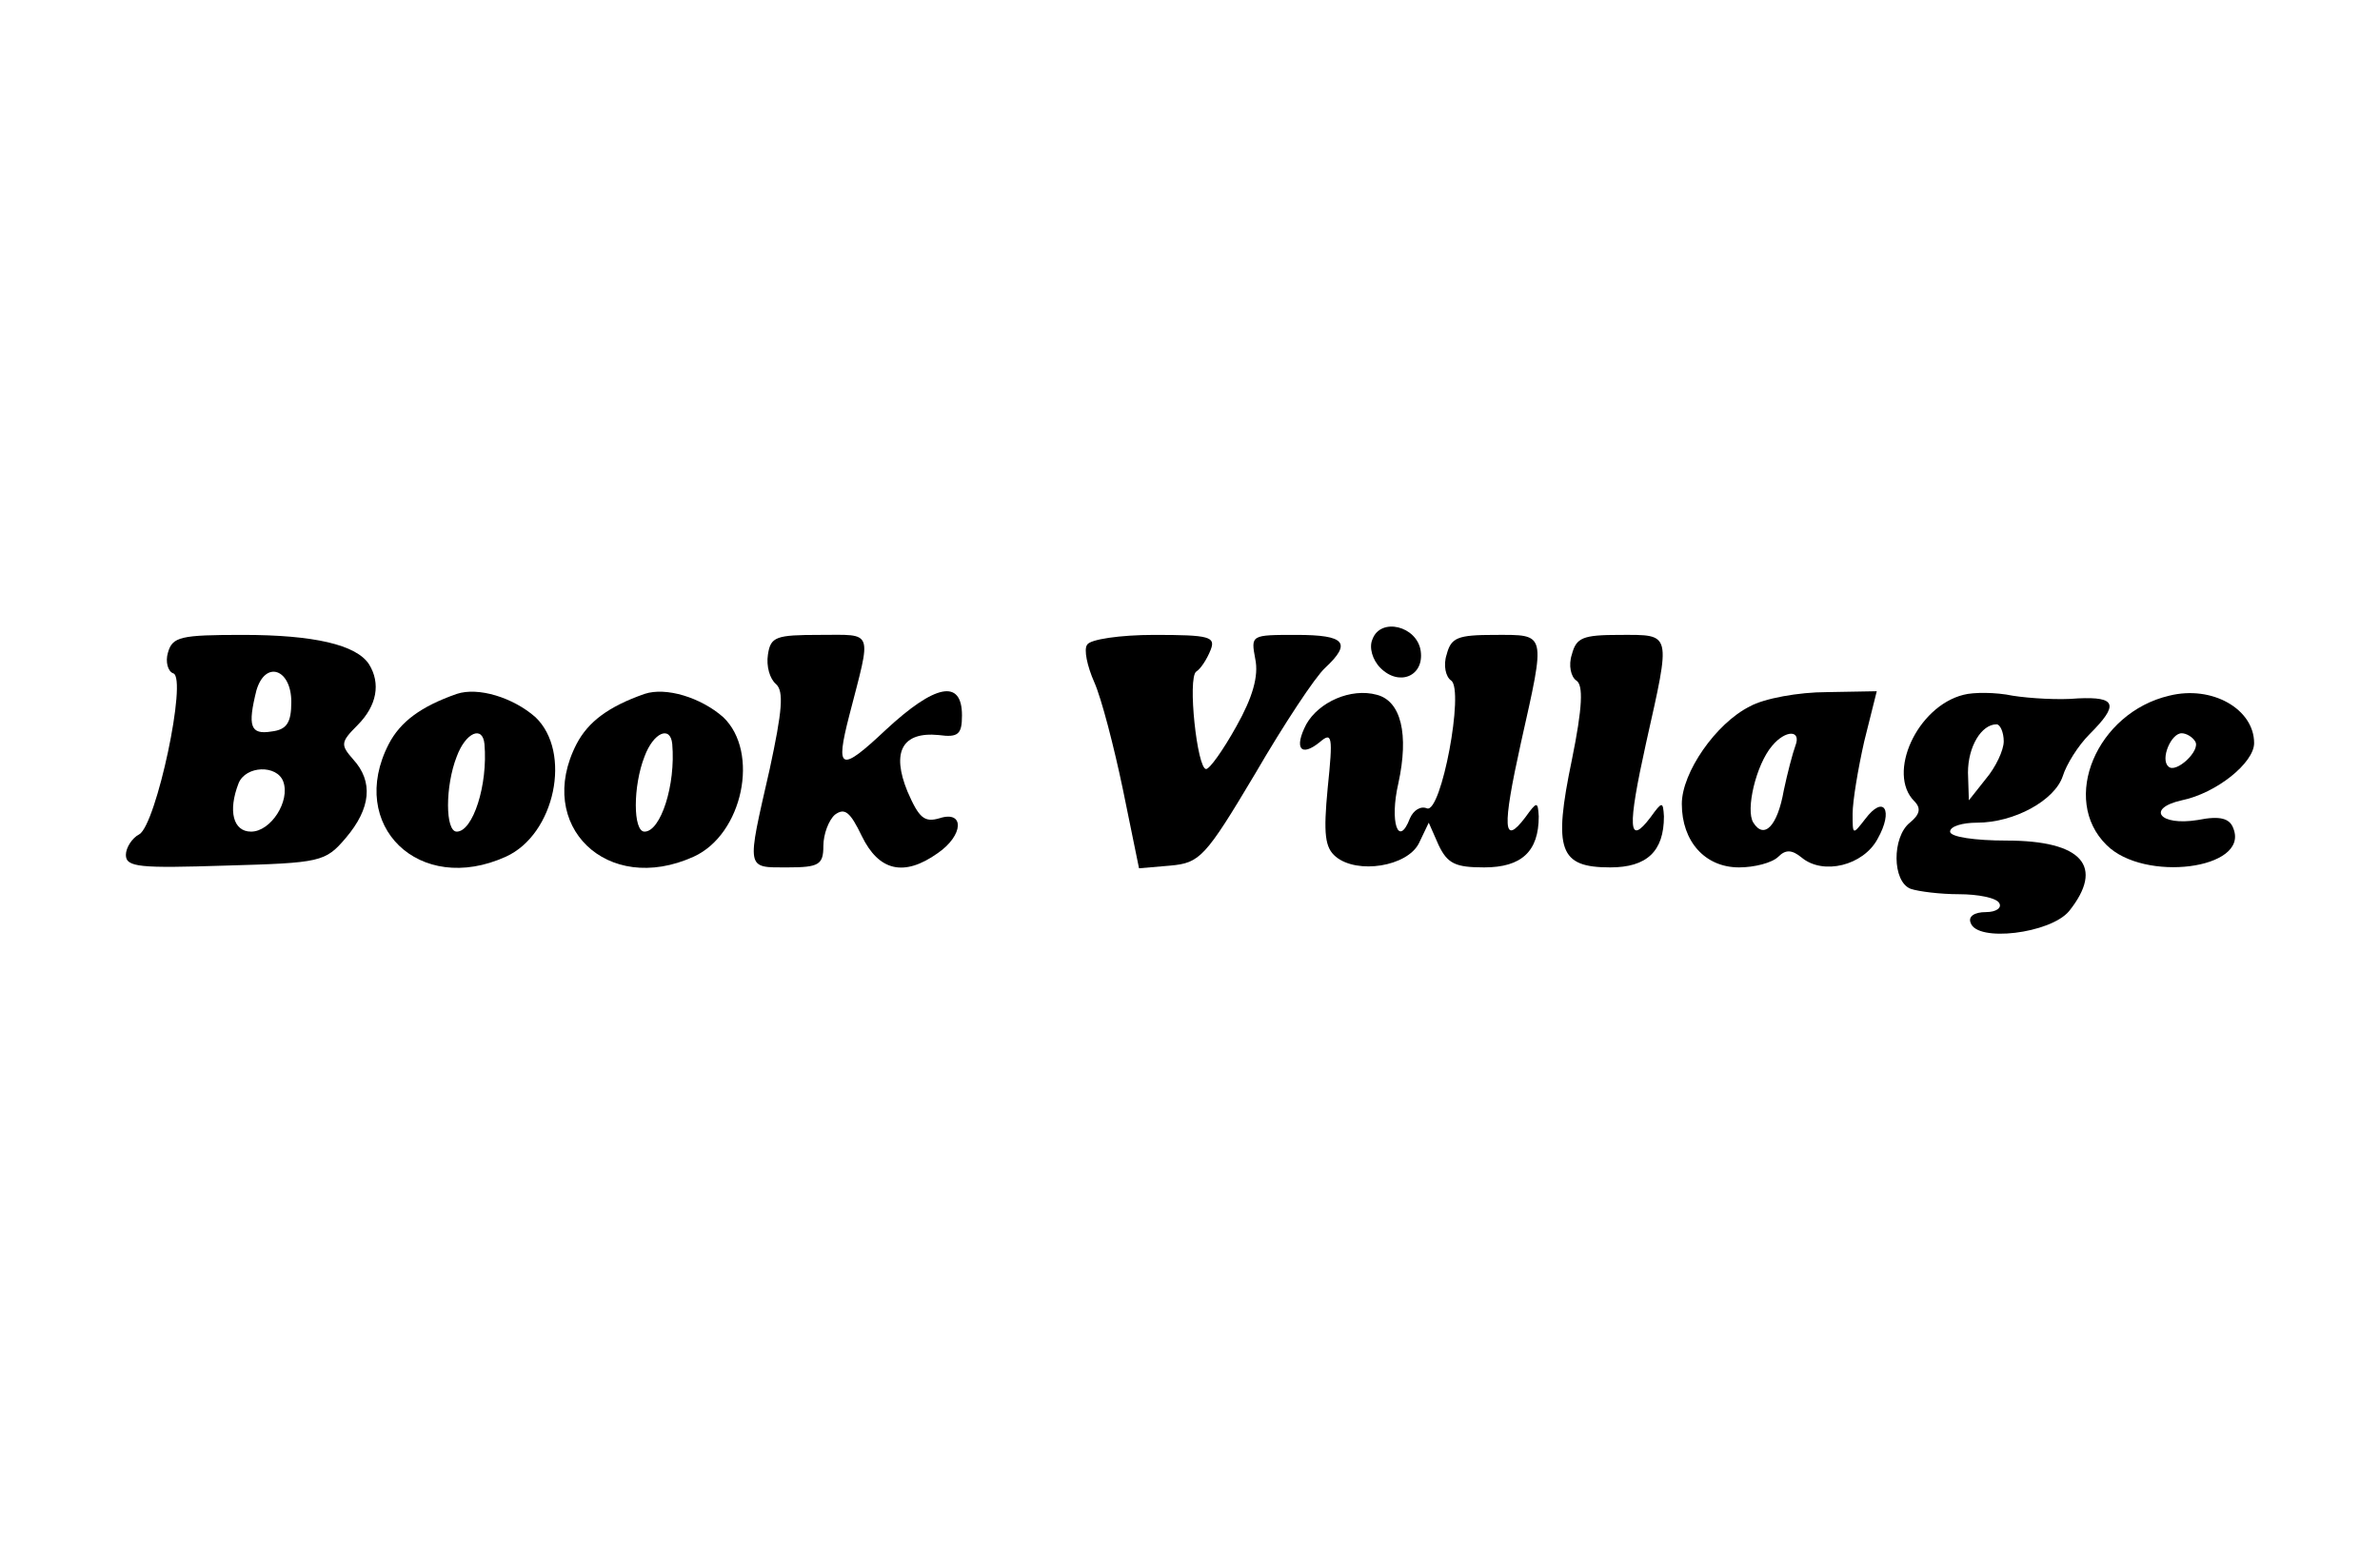
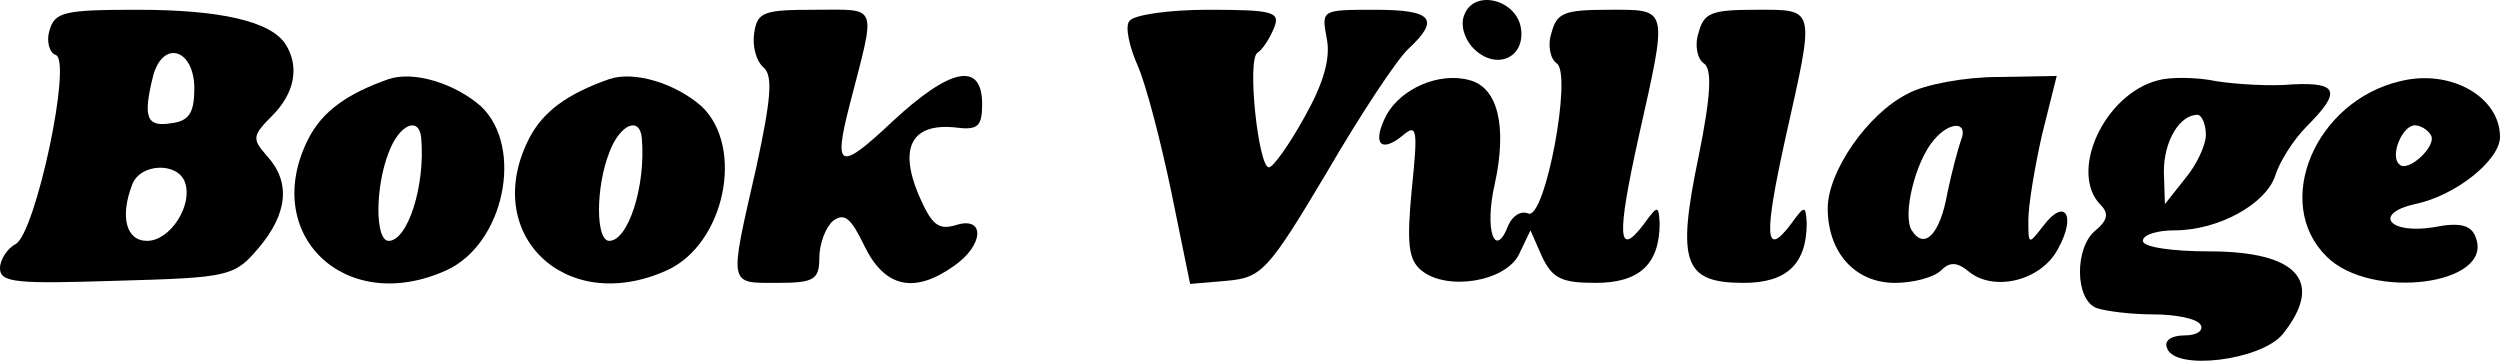
- <svg xmlns="http://www.w3.org/2000/svg" version="1.0" width="200px" height="130px" viewBox="0 0 266 173" preserveAspectRatio="xMidYMid meet">
+ <svg xmlns="http://www.w3.org/2000/svg" width="200px" version="1.0" preserveAspectRatio="xMidYMid meet" viewBox="14 70.07 238 34.34">
  <g transform="translate(0,173) scale(0.1,-0.1)" stroke="none">
    <path d="M1534 1015 c-4 -9 0 -23 9 -32 21 -21 49 -9 45 19 -4 28 -45 38 -54 13z" />
    <path d="M187 1000 c-3 -10 0 -21 6 -23 16 -5 -19 -169 -38 -180 -8 -4 -15 -15 -15 -23 0 -14 16 -15 111 -12 107 3 112 4 135 31 28 33 31 63 8 88 -14 16 -14 19 5 38 22 22 26 47 13 68 -14 22 -62 33 -141 33 -70 0 -79 -2 -84 -20z m138 -55 c0 -23 -5 -31 -22 -33 -24 -4 -27 6 -17 46 10 34 39 24 39 -13z m-9 -89 c8 -22 -14 -56 -36 -56 -20 0 -26 23 -14 54 8 20 43 21 50 2z" />
    <path d="M858 998 c-2 -13 2 -27 9 -33 9 -8 7 -30 -7 -95 -26 -114 -27 -110 20 -110 35 0 40 3 40 24 0 13 6 29 13 35 11 8 17 3 30 -24 19 -39 47 -46 85 -19 29 20 30 48 2 39 -17 -5 -23 0 -36 30 -18 44 -6 67 35 63 22 -3 26 1 26 22 0 41 -30 35 -85 -16 -51 -48 -57 -46 -41 16 25 97 28 90 -33 90 -49 0 -55 -2 -58 -22z" />
    <path d="M1215 1009 c-4 -5 0 -24 8 -42 8 -18 22 -72 32 -120 l18 -88 35 3 c33 3 39 9 95 103 32 55 67 108 78 118 30 28 23 37 -32 37 -51 0 -51 0 -46 -27 4 -19 -3 -43 -21 -75 -15 -27 -30 -48 -34 -48 -10 0 -21 102 -11 109 5 3 12 14 16 24 6 15 -1 17 -63 17 -38 0 -72 -5 -75 -11z" />
    <path d="M1617 998 c-4 -12 -1 -25 5 -29 15 -10 -11 -149 -27 -143 -7 3 -15 -2 -19 -11 -13 -34 -23 -4 -13 39 12 55 3 92 -24 99 -29 8 -65 -8 -79 -33 -14 -27 -6 -37 15 -20 14 12 15 7 9 -51 -5 -52 -3 -67 9 -77 24 -20 80 -11 93 15 l11 23 11 -25 c10 -21 19 -25 51 -25 42 0 61 18 61 57 -1 17 -2 17 -15 -1 -25 -33 -26 -12 -5 83 28 125 29 121 -29 121 -42 0 -49 -3 -54 -22z" />
    <path d="M1757 998 c-4 -12 -1 -25 5 -29 8 -5 7 -30 -5 -89 -21 -101 -14 -120 43 -120 41 0 60 18 60 57 -1 17 -2 17 -15 -1 -25 -33 -26 -12 -5 83 28 125 29 121 -29 121 -42 0 -49 -3 -54 -22z" />
    <path d="M510 954 c-40 -14 -63 -31 -76 -56 -47 -91 34 -170 131 -126 55 25 74 117 33 156 -25 22 -64 34 -88 26z m31 -56 c4 -46 -13 -98 -31 -98 -13 0 -13 51 0 84 10 27 29 35 31 14z" />
    <path d="M720 954 c-40 -14 -63 -31 -76 -56 -47 -91 34 -170 131 -126 55 25 74 117 33 156 -25 22 -64 34 -88 26z m31 -56 c4 -46 -13 -98 -31 -98 -13 0 -13 51 0 84 10 27 29 35 31 14z" />
    <path d="M1956 940 c-38 -19 -76 -74 -76 -109 0 -42 26 -71 64 -71 17 0 37 5 44 12 8 8 15 8 26 -1 24 -20 69 -9 85 21 18 32 7 50 -14 22 -14 -18 -14 -18 -14 6 0 14 6 50 13 81 l14 56 -56 -1 c-31 0 -70 -7 -86 -16z m51 -44 c-3 -8 -9 -31 -13 -50 -7 -40 -22 -55 -34 -36 -9 14 3 65 21 86 15 18 33 18 26 0z" />
    <path d="M2195 953 c-52 -13 -86 -88 -55 -119 8 -8 6 -15 -5 -24 -20 -16 -20 -66 1 -74 9 -3 33 -6 54 -6 21 0 42 -4 45 -10 3 -5 -3 -10 -15 -10 -13 0 -20 -5 -17 -12 7 -22 89 -12 110 13 40 50 15 79 -70 79 -35 0 -63 4 -63 10 0 6 14 10 30 10 42 0 87 25 96 52 4 13 17 34 30 47 33 33 30 42 -13 40 -21 -2 -54 0 -73 3 -19 4 -44 4 -55 1z m45 -52 c0 -10 -9 -29 -20 -42 l-19 -24 -1 31 c0 29 15 54 32 54 4 0 8 -9 8 -19z" />
    <path d="M2425 952 c-81 -19 -122 -116 -70 -167 42 -42 159 -27 142 18 -4 12 -15 15 -40 10 -43 -7 -58 13 -18 22 39 8 81 42 81 64 0 38 -47 65 -95 53z m29 -51 c7 -10 -22 -37 -30 -28 -9 8 3 37 15 37 5 0 12 -4 15 -9z" />
  </g>
</svg>
